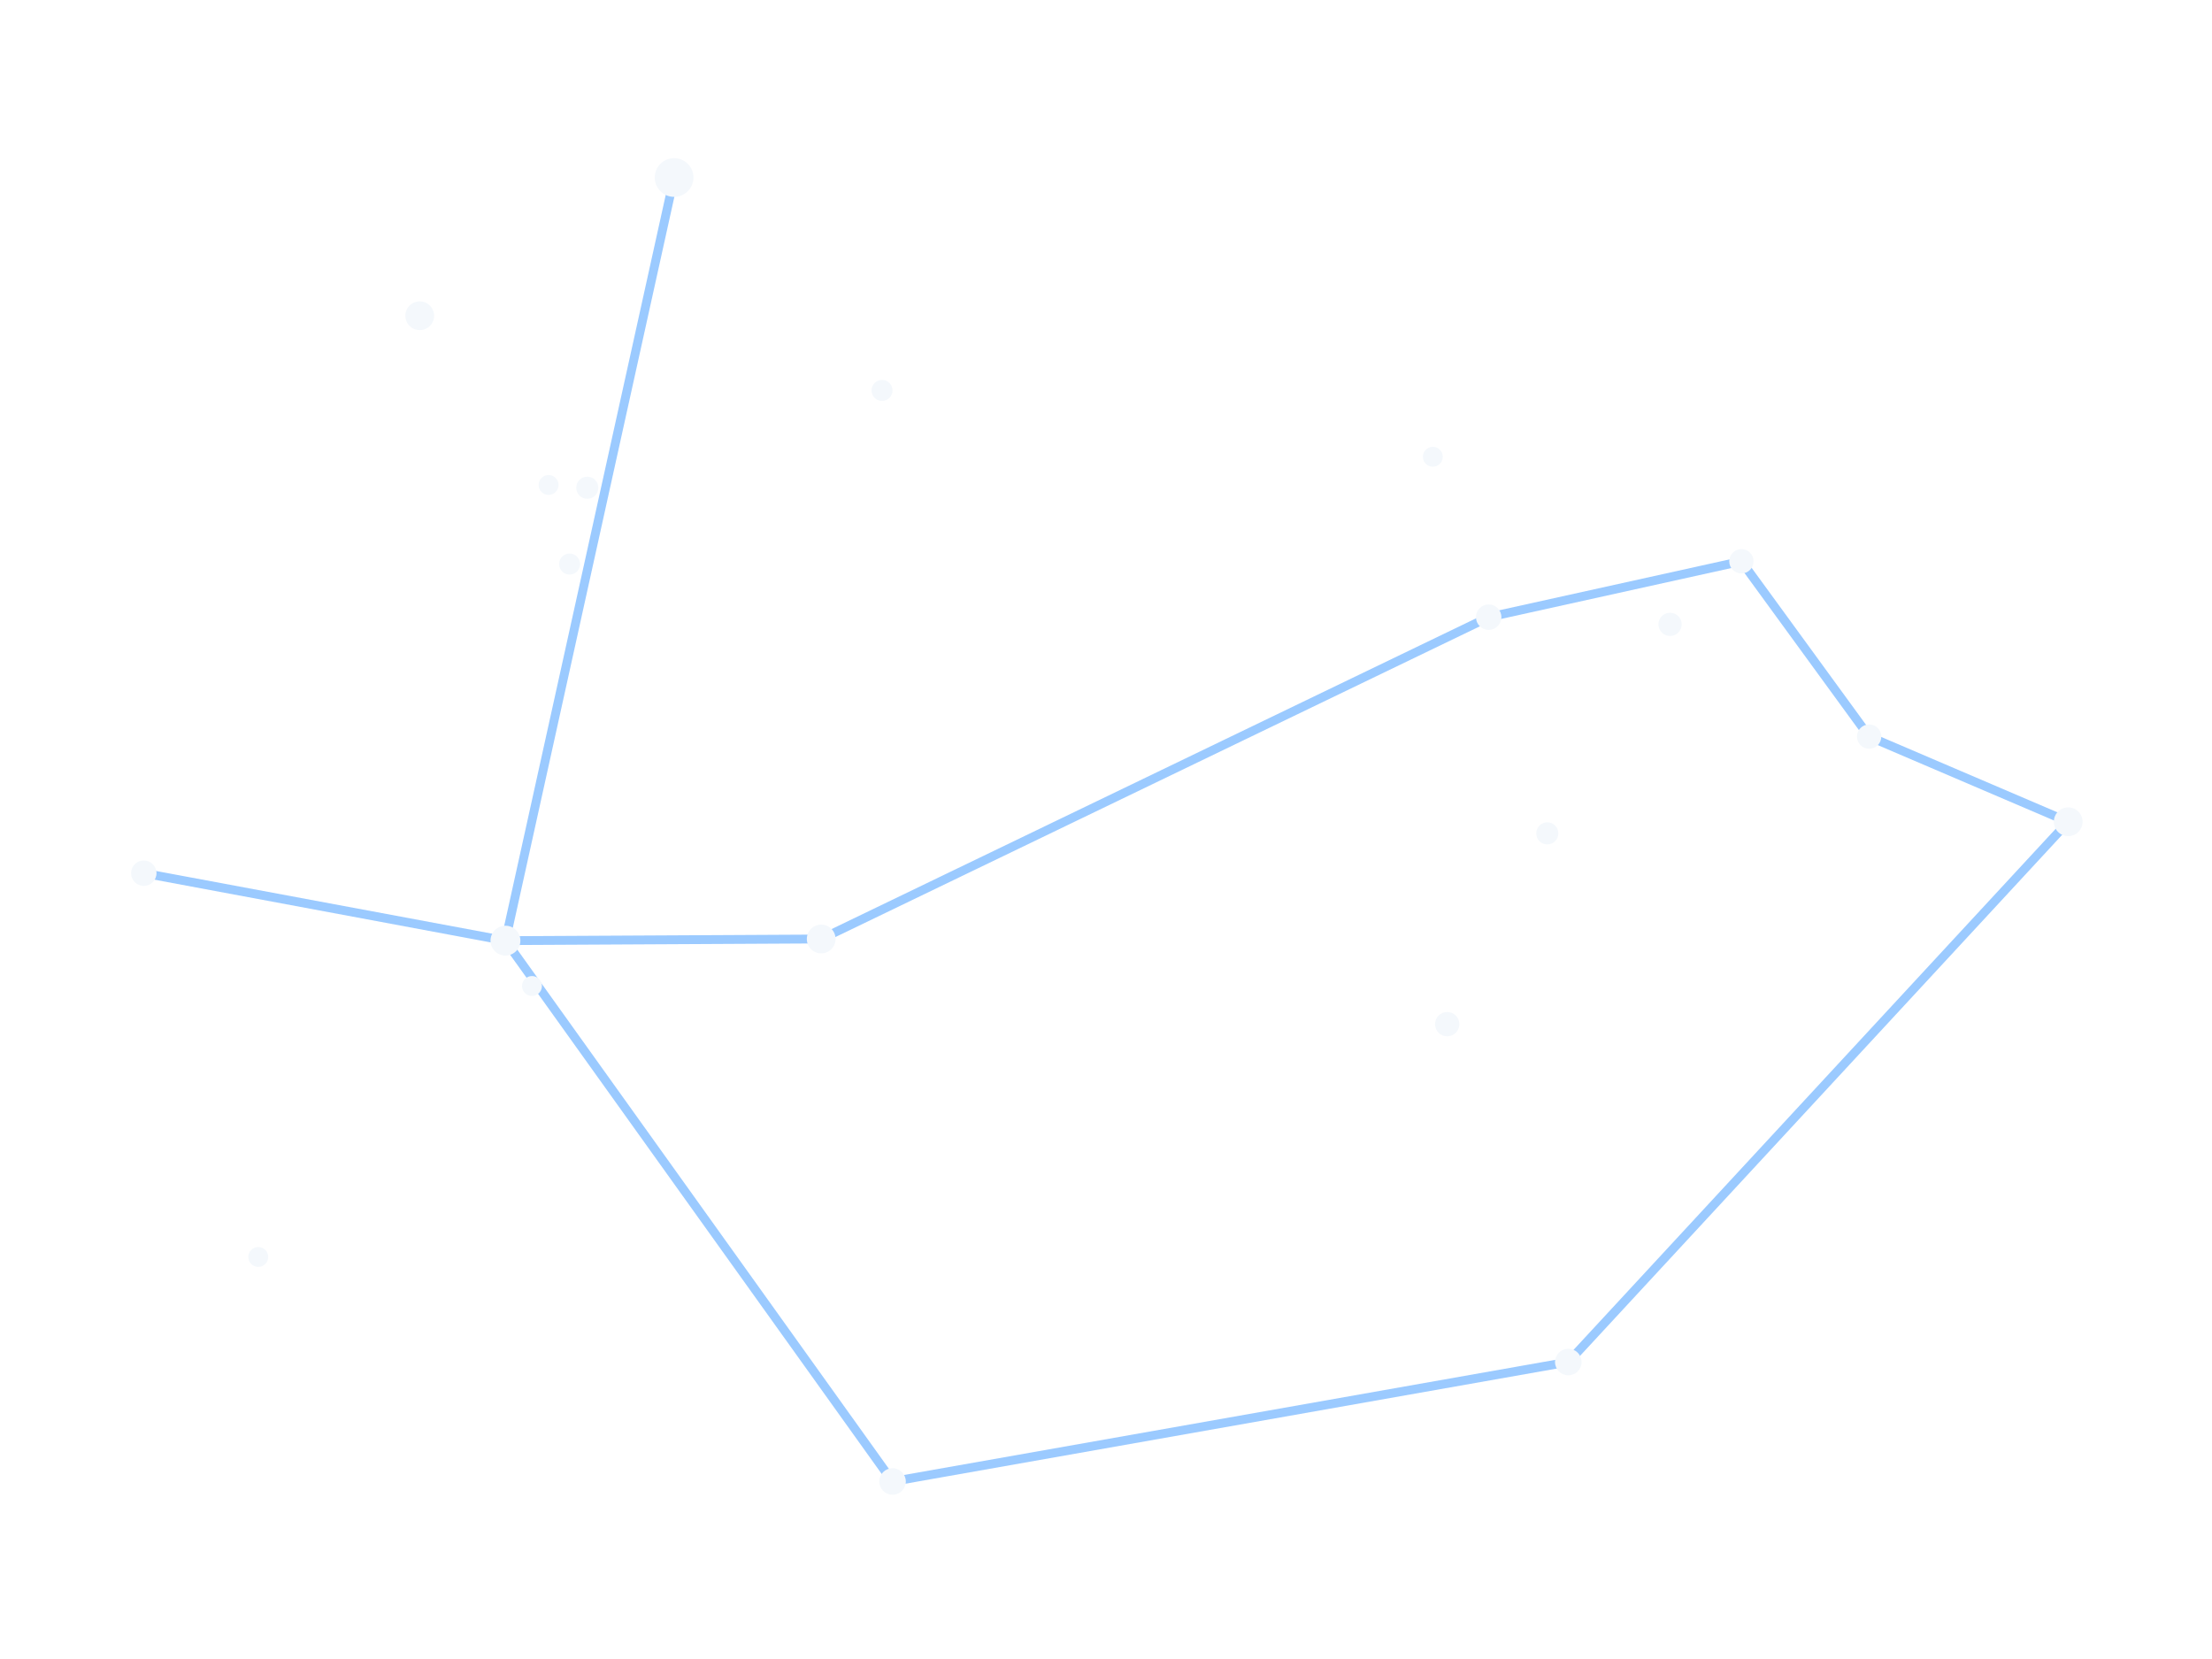
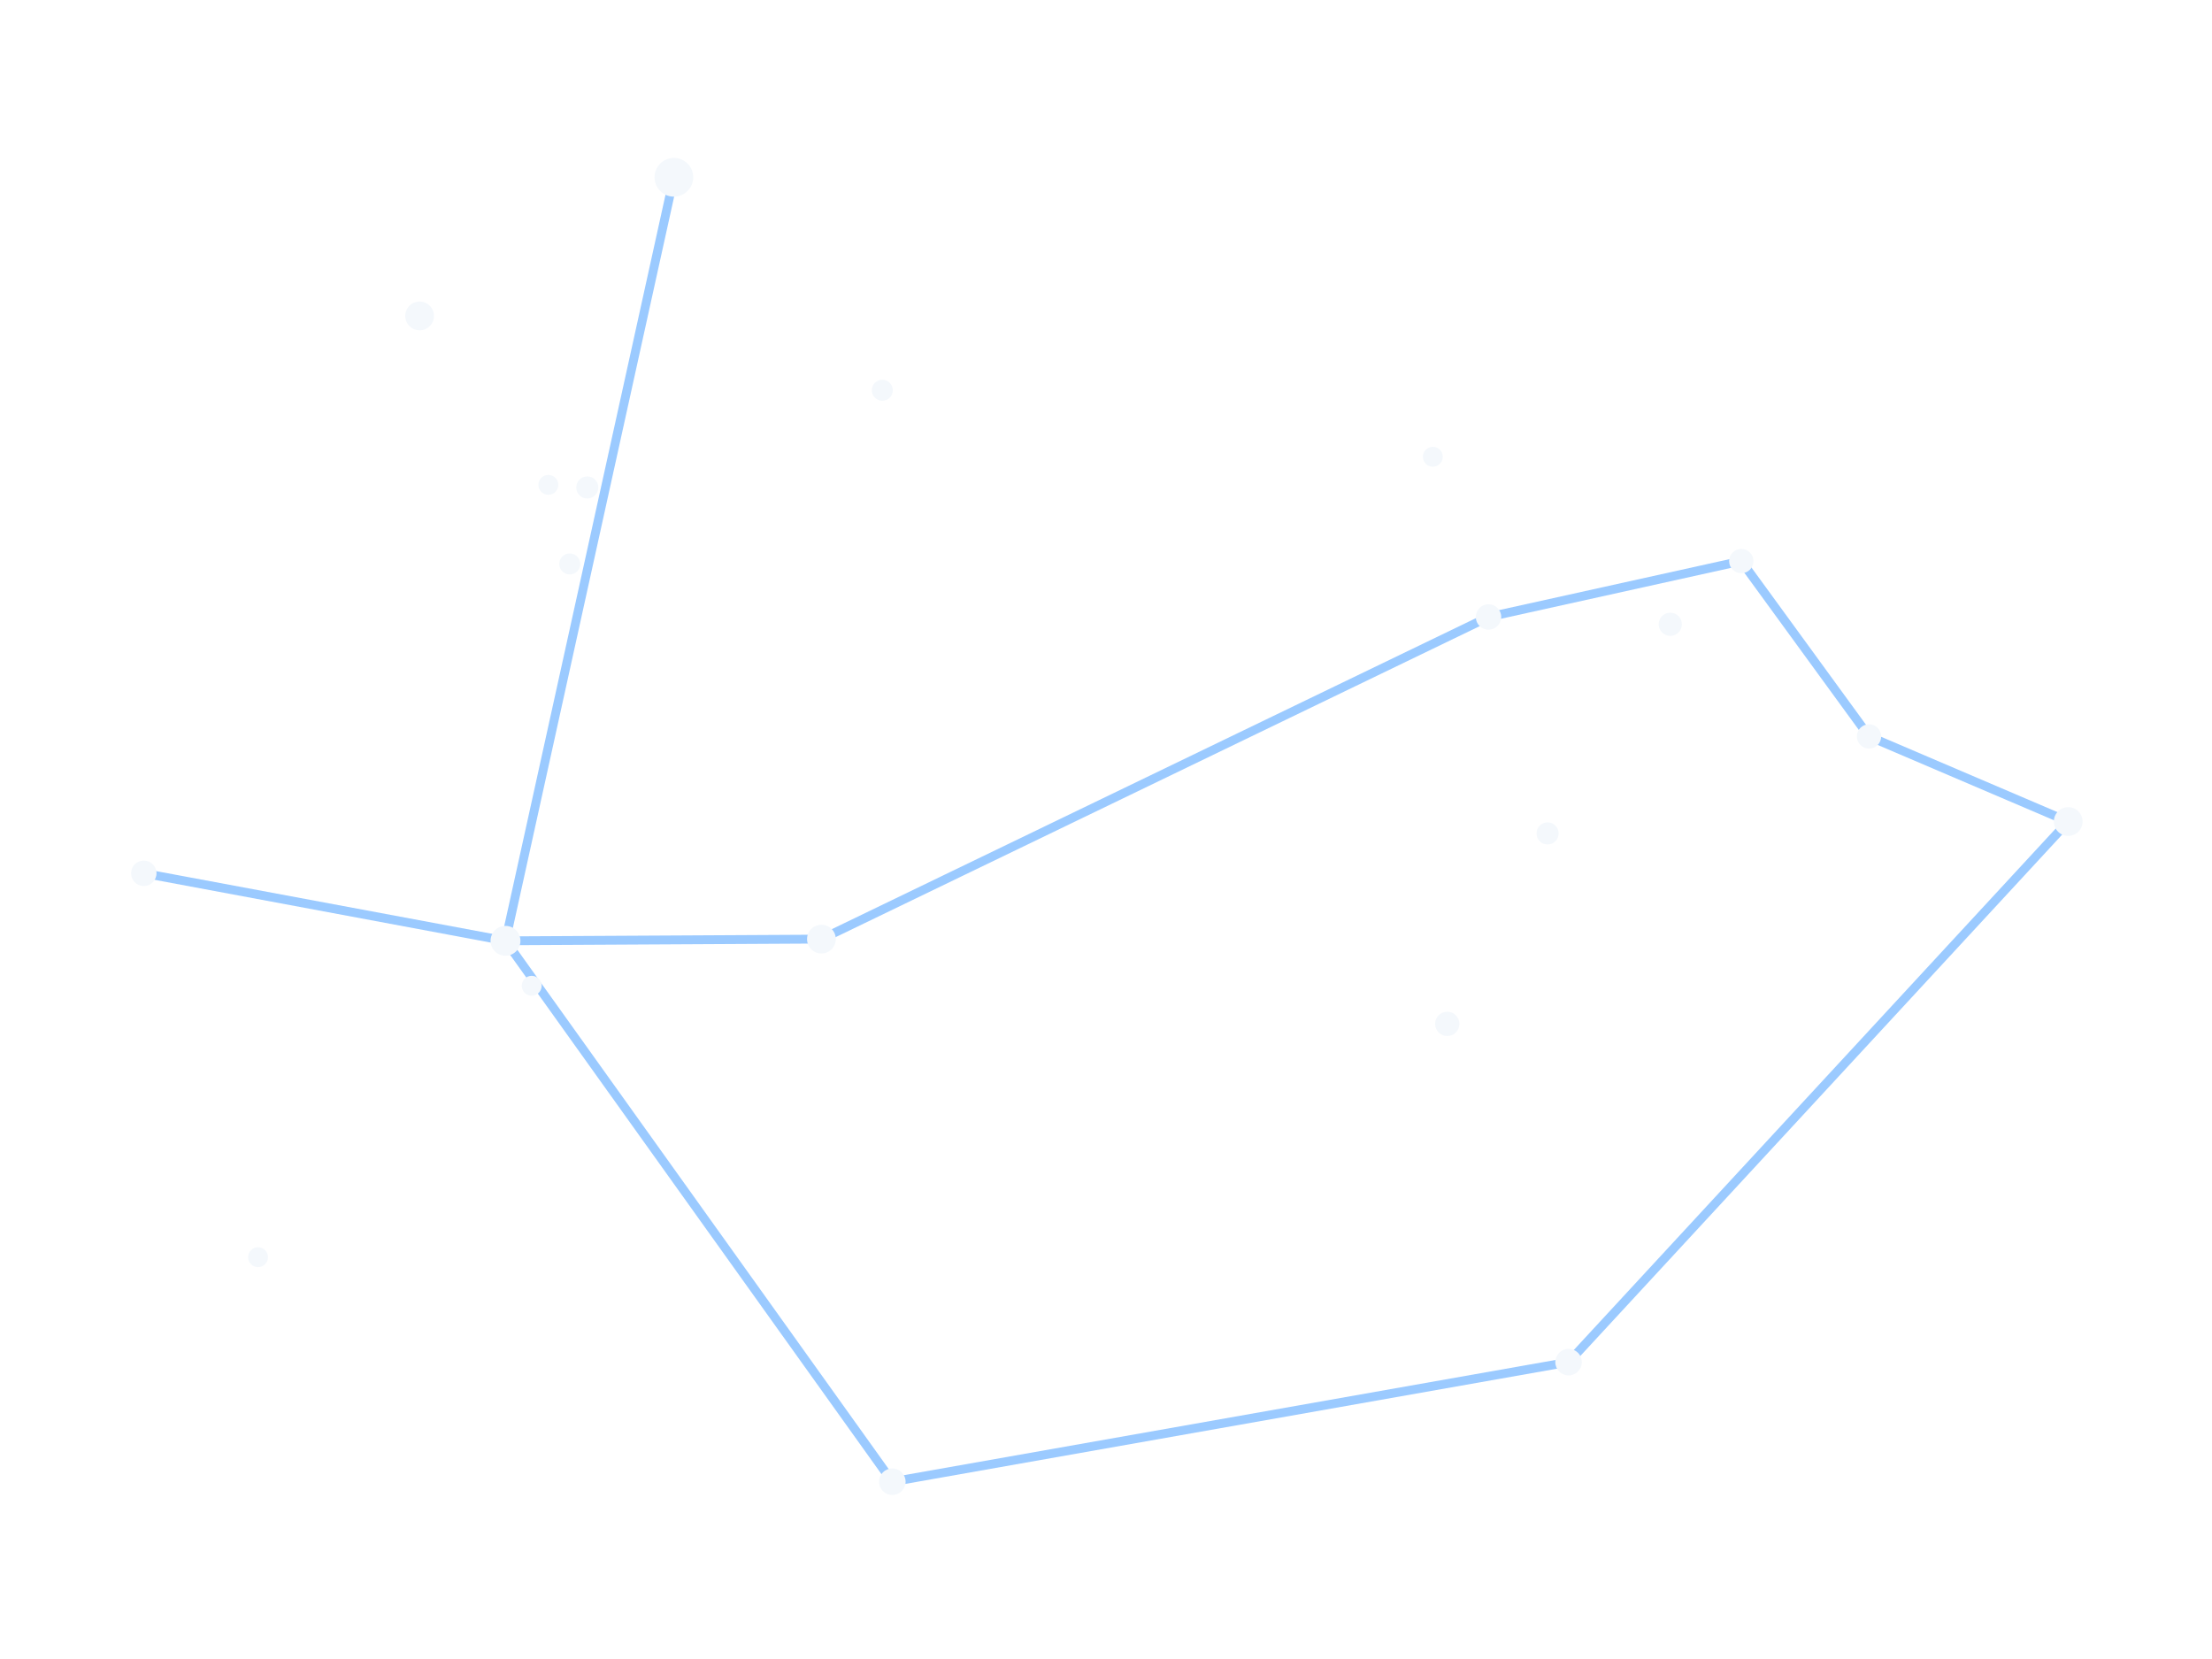
<svg xmlns="http://www.w3.org/2000/svg" viewBox="0 0 400 300" width="400" height="300">
-   <polyline points="121.9,32.1 91.4,170.1 148.5,169.8 269.2,111.6 314.9,101.5 338.0,133.2 374.0,148.6 283.6,246.3 161.4,267.9 91.4,170.1 26.0,157.9" fill="none" stroke="#4a9eff" stroke-width="1.6" stroke-opacity=".55" stroke-linecap="round" stroke-linejoin="round" />
-   <circle cx="374.0" cy="148.6" r="2.6" fill="#f4f8fc" />
-   <circle cx="338.0" cy="133.2" r="2.2" fill="#f4f8fc" />
-   <circle cx="314.9" cy="101.5" r="2.2" fill="#f4f8fc" />
-   <circle cx="302.0" cy="112.9" r="2.1" fill="#f4f8fc" />
-   <circle cx="283.6" cy="246.3" r="2.4" fill="#f4f8fc" />
-   <circle cx="279.8" cy="150.7" r="2.0" fill="#f4f8fc" />
-   <circle cx="269.2" cy="111.6" r="2.3" fill="#f4f8fc" />
-   <circle cx="261.7" cy="185.2" r="2.2" fill="#f4f8fc" />
+   <polyline points="121.86,32.06 91.41,170.13 148.54,169.82 269.17,111.57 314.88,101.46 337.98,133.17 374.0,148.56 283.65,246.32 161.36,267.94 91.41,170.13 26.0,157.92" fill="none" stroke="#4a9eff" stroke-width="1.6" stroke-opacity=".55" stroke-linecap="round" stroke-linejoin="round" />
+   <circle cx="374.0" cy="148.56" r="2.6" fill="#f4f8fc" />
+   <circle cx="337.98" cy="133.17" r="2.2" fill="#f4f8fc" />
+   <circle cx="314.88" cy="101.46" r="2.2" fill="#f4f8fc" />
+   <circle cx="302.04" cy="112.89" r="2.1" fill="#f4f8fc" />
+   <circle cx="283.65" cy="246.32" r="2.4" fill="#f4f8fc" />
+   <circle cx="279.85" cy="150.71" r="2.0" fill="#f4f8fc" />
+   <circle cx="269.17" cy="111.57" r="2.3" fill="#f4f8fc" />
+   <circle cx="261.71" cy="185.15" r="2.2" fill="#f4f8fc" />
  <circle cx="259.1" cy="82.6" r="1.8" fill="#f4f8fc" />
-   <circle cx="161.4" cy="267.9" r="2.4" fill="#f4f8fc" />
-   <circle cx="159.5" cy="70.6" r="1.9" fill="#f4f8fc" />
-   <circle cx="148.5" cy="169.8" r="2.6" fill="#f4f8fc" />
-   <circle cx="121.9" cy="32.1" r="3.5" fill="#f4f8fc" />
-   <circle cx="106.2" cy="88.2" r="2.0" fill="#f4f8fc" />
-   <circle cx="103.0" cy="102.0" r="1.9" fill="#f4f8fc" />
-   <circle cx="99.2" cy="87.7" r="1.8" fill="#f4f8fc" />
-   <circle cx="96.2" cy="178.3" r="1.8" fill="#f4f8fc" />
-   <circle cx="91.4" cy="170.1" r="2.7" fill="#f4f8fc" />
-   <circle cx="75.9" cy="57.1" r="2.6" fill="#f4f8fc" />
-   <circle cx="46.7" cy="227.3" r="1.8" fill="#f4f8fc" />
-   <circle cx="26.0" cy="157.9" r="2.3" fill="#f4f8fc" />
+   <circle cx="161.36" cy="267.94" r="2.4" fill="#f4f8fc" />
+   <circle cx="159.55" cy="70.57" r="1.9" fill="#f4f8fc" />
+   <circle cx="148.54" cy="169.82" r="2.6" fill="#f4f8fc" />
+   <circle cx="121.86" cy="32.06" r="3.5" fill="#f4f8fc" />
+   <circle cx="106.2" cy="88.15" r="2.0" fill="#f4f8fc" />
+   <circle cx="103.03" cy="101.98" r="1.9" fill="#f4f8fc" />
+   <circle cx="99.16" cy="87.68" r="1.8" fill="#f4f8fc" />
+   <circle cx="96.15" cy="178.26" r="1.8" fill="#f4f8fc" />
+   <circle cx="91.41" cy="170.13" r="2.7" fill="#f4f8fc" />
+   <circle cx="75.88" cy="57.13" r="2.6" fill="#f4f8fc" />
+   <circle cx="46.66" cy="227.34" r="1.8" fill="#f4f8fc" />
+   <circle cx="26.0" cy="157.92" r="2.3" fill="#f4f8fc" />
</svg>
